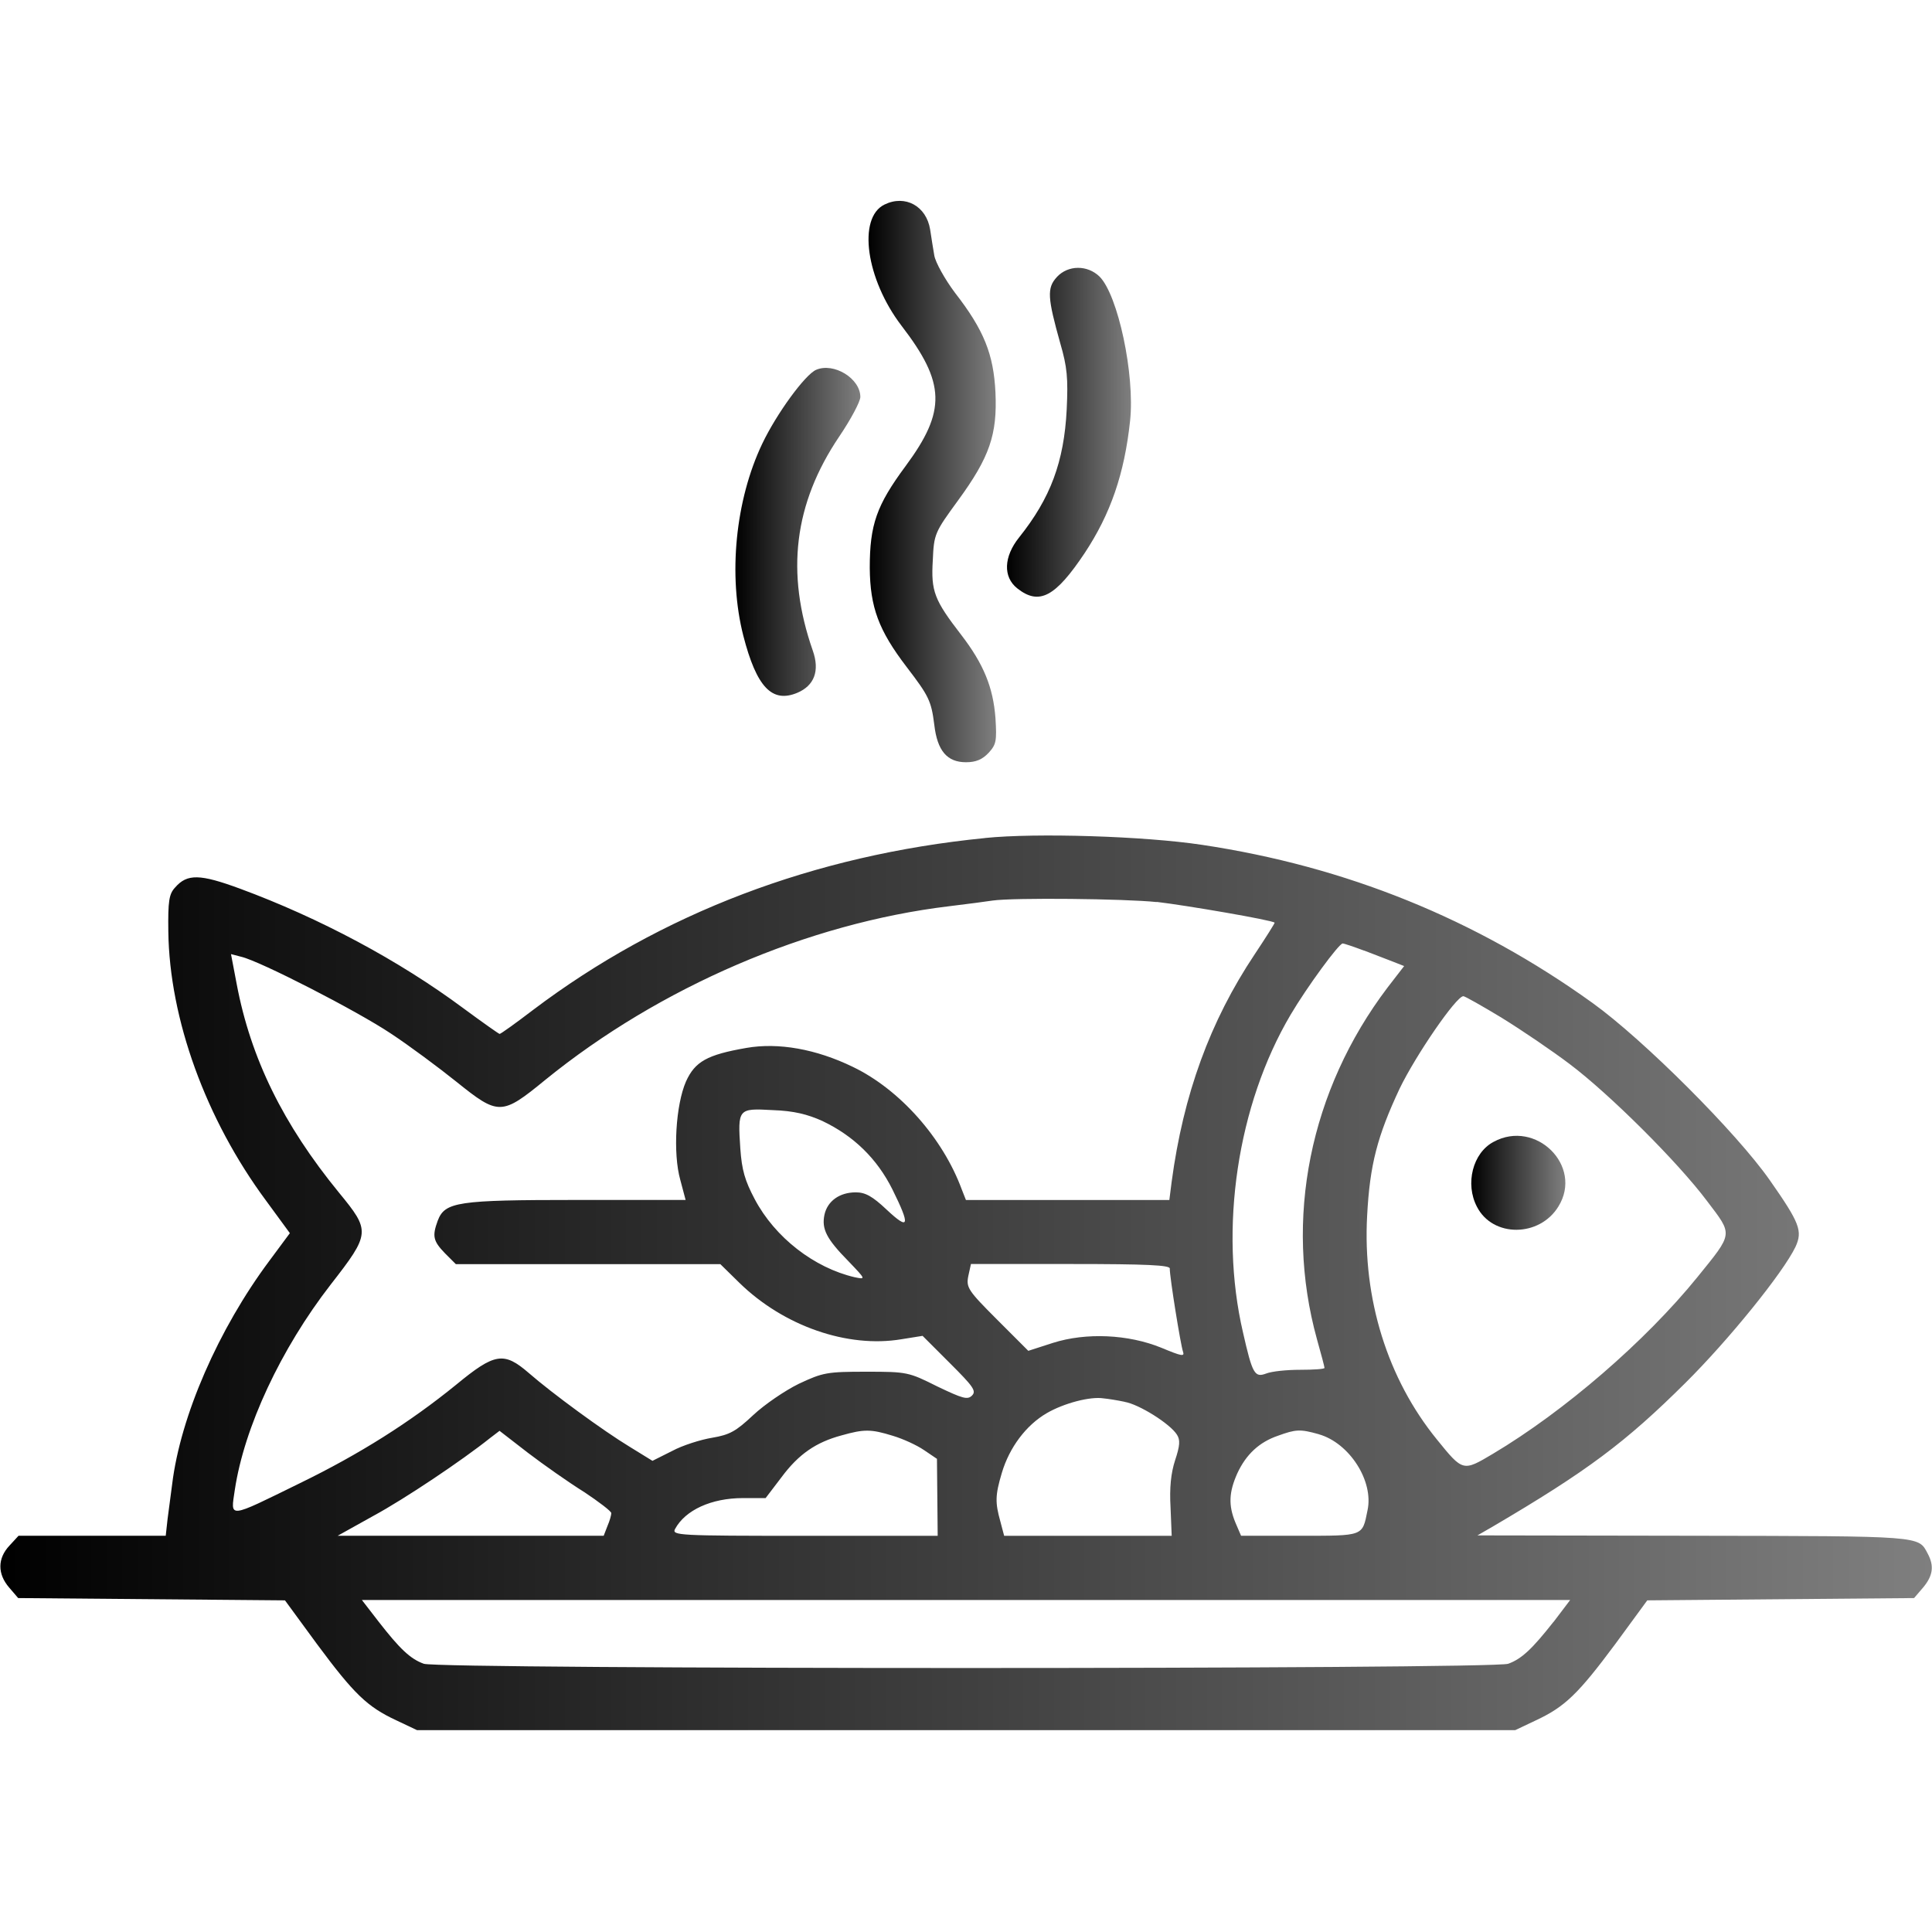
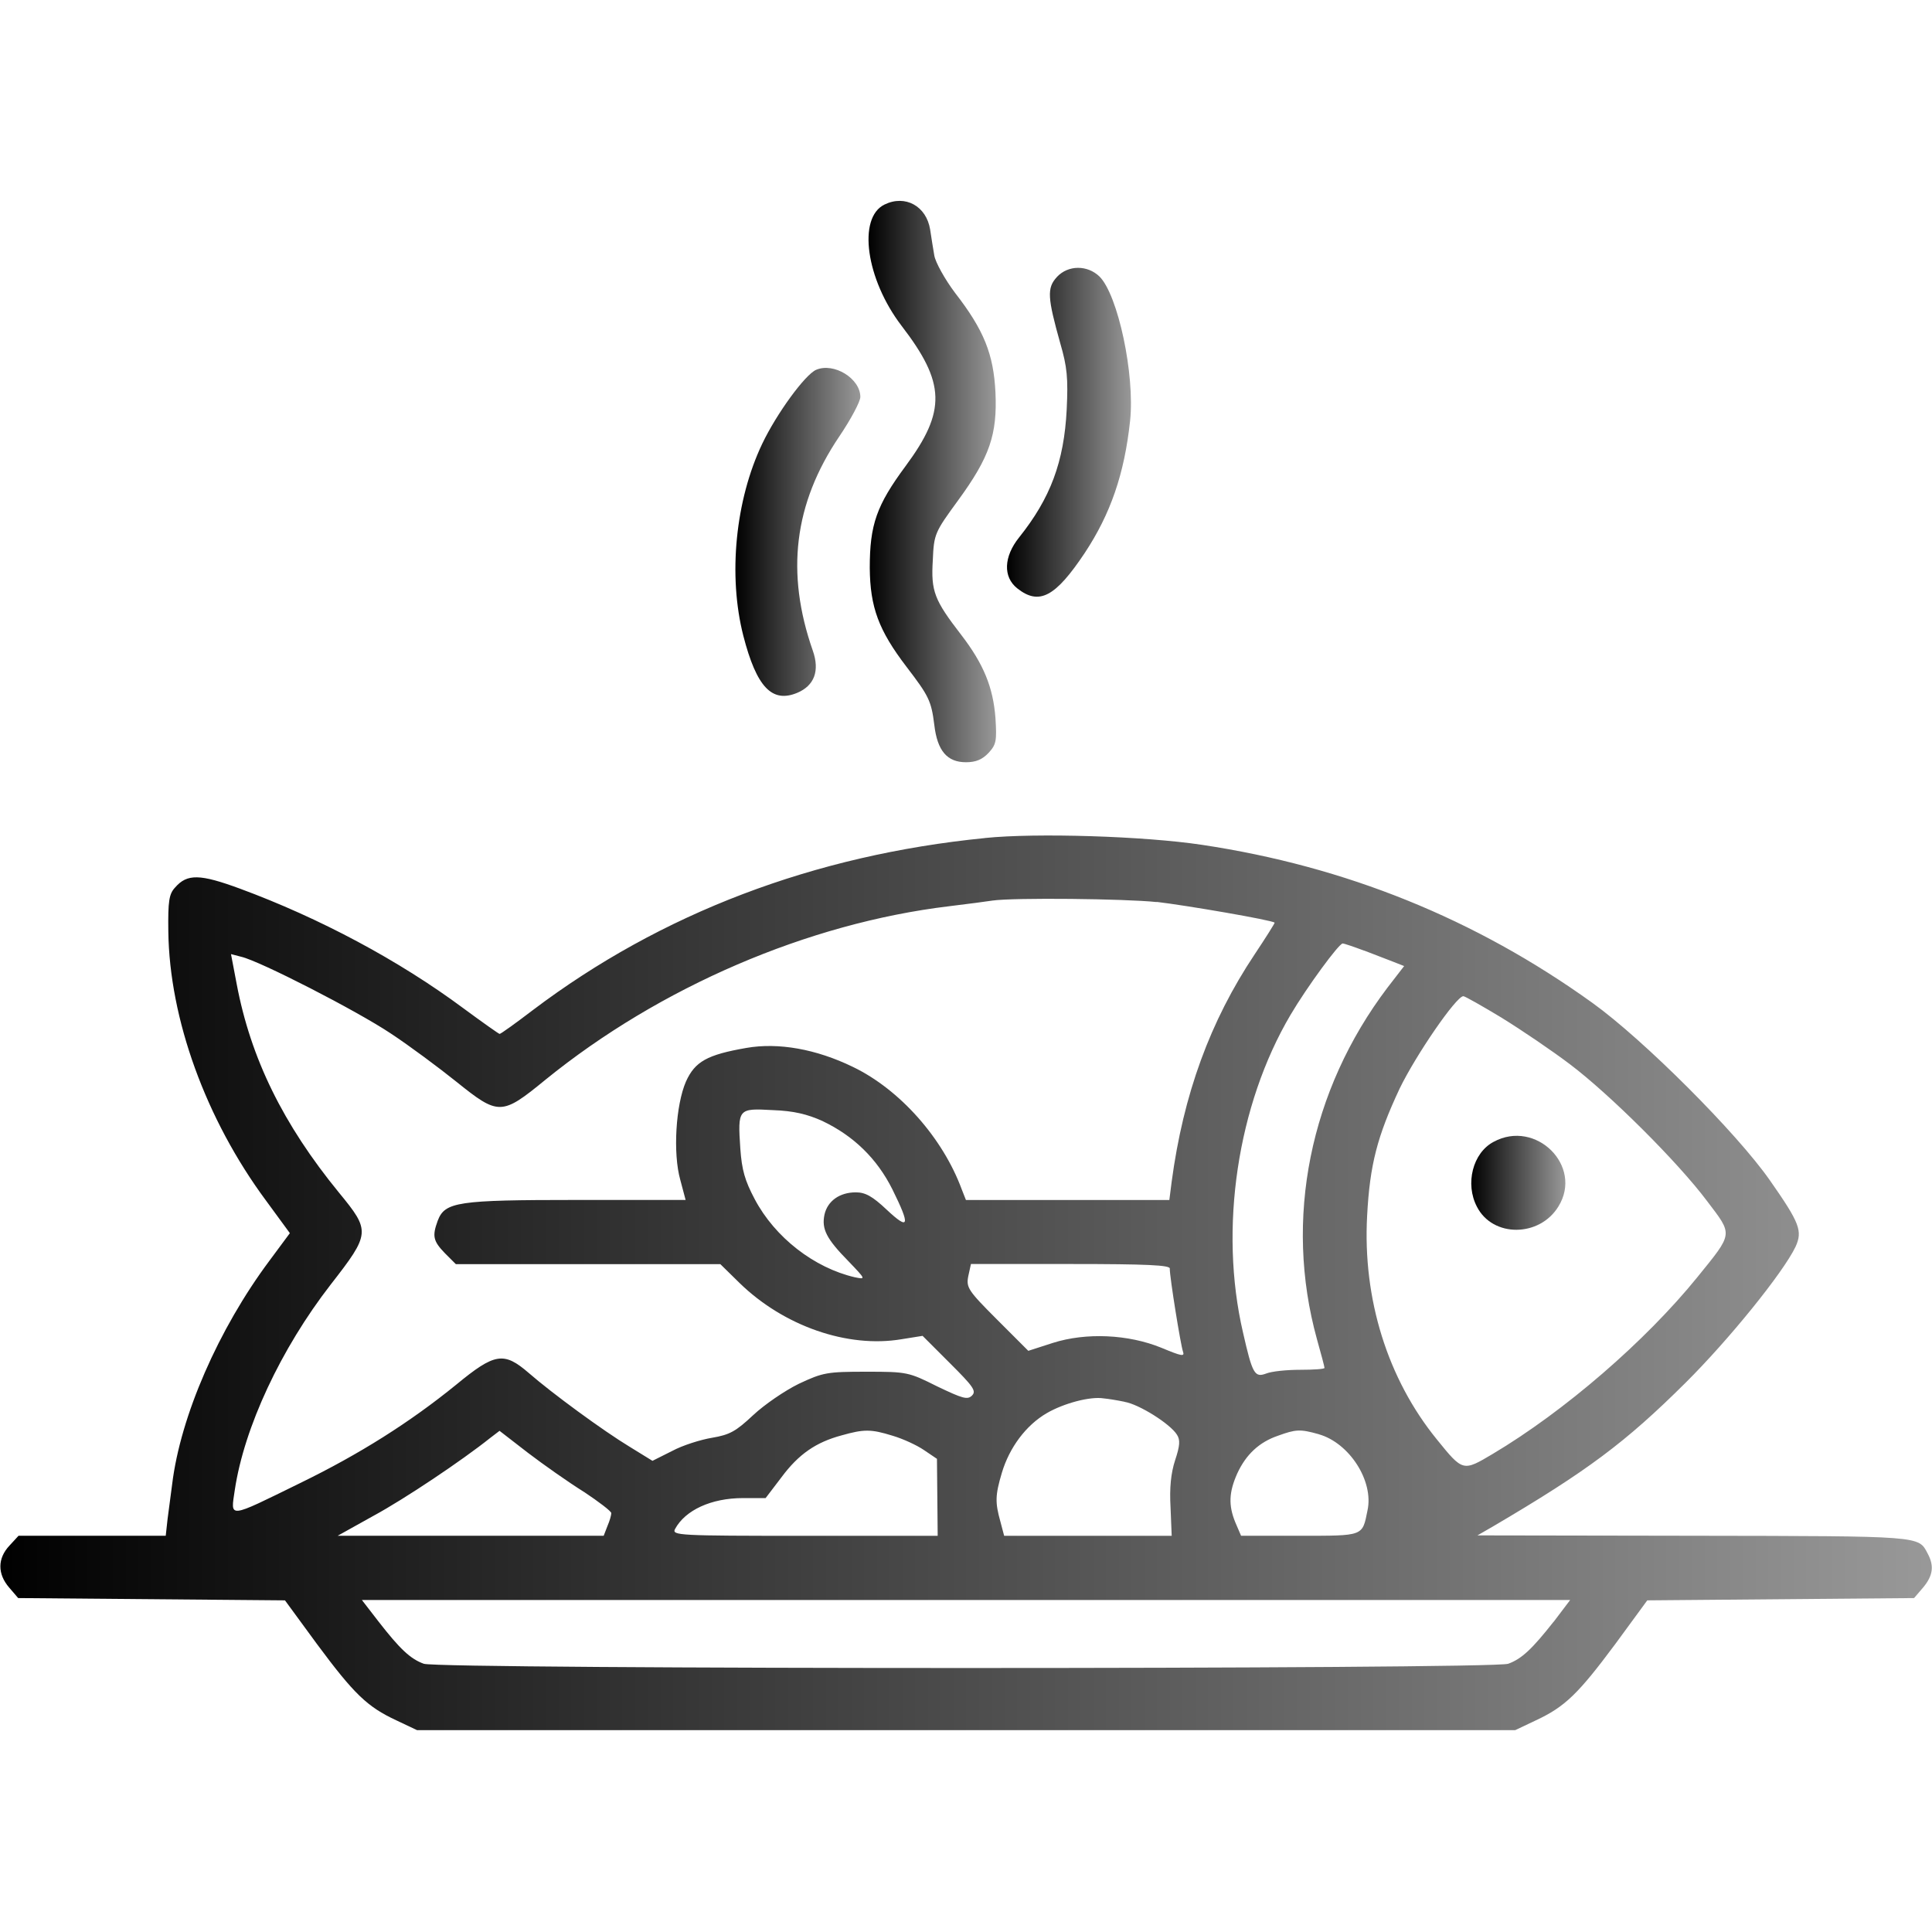
<svg xmlns="http://www.w3.org/2000/svg" version="1.1" width="64" height="64" viewBox="0 0 32 32">
  <linearGradient id="gradient1" x1="100%" y1="0%" x2="0%" y2="0%">
-     <stop offset="0%" style="stop-color: #000000; stop-opacity: .5" />
+     <stop offset="0%" style="stop-color: #000000; stop-opacity: .4" />
    <stop offset="100%" style="stop-color: #0000000; stop-opacity: 1" />
  </linearGradient>
  <path fill="url(#gradient1)" d="M14.65 3.388c-0.45 0.219-0.306 1.237 0.281 2.006 0.731 0.95 0.744 1.412 0.069 2.325-0.481 0.65-0.594 0.969-0.594 1.687 0.006 0.65 0.144 1.031 0.613 1.644 0.363 0.475 0.406 0.556 0.456 0.956 0.050 0.431 0.213 0.619 0.525 0.619 0.163 0 0.269-0.044 0.375-0.156 0.125-0.137 0.137-0.194 0.113-0.575-0.038-0.506-0.194-0.894-0.569-1.381-0.444-0.575-0.5-0.719-0.469-1.231 0.019-0.438 0.031-0.463 0.419-0.994 0.525-0.719 0.65-1.094 0.619-1.787-0.031-0.631-0.188-1.031-0.669-1.65-0.169-0.225-0.325-0.506-0.344-0.619-0.019-0.106-0.050-0.306-0.069-0.431-0.063-0.388-0.412-0.581-0.756-0.413z" />
  <path fill="url(#gradient1)" d="M17.506 4.588c-0.169 0.181-0.156 0.344 0.056 1.1 0.113 0.388 0.131 0.575 0.106 1.094-0.044 0.869-0.269 1.469-0.788 2.119-0.256 0.319-0.269 0.656-0.031 0.844 0.363 0.287 0.631 0.144 1.119-0.588 0.425-0.644 0.656-1.306 0.75-2.188 0.081-0.763-0.2-2.081-0.506-2.388-0.2-0.194-0.519-0.194-0.706 0.006z" />
  <path fill="url(#gradient1)" d="M13.519 6.125c-0.181 0.075-0.656 0.725-0.894 1.225-0.444 0.931-0.569 2.181-0.313 3.181 0.219 0.85 0.475 1.119 0.894 0.944 0.281-0.119 0.375-0.363 0.256-0.7-0.45-1.287-0.313-2.431 0.438-3.544 0.194-0.287 0.35-0.581 0.35-0.656 0-0.306-0.438-0.575-0.731-0.45z" />
  <path fill="url(#gradient1)" d="M16.313 13.881c-2.831 0.281-5.363 1.244-7.488 2.85-0.287 0.219-0.531 0.394-0.55 0.394-0.012 0-0.287-0.194-0.6-0.425-1.069-0.794-2.381-1.494-3.7-1.981-0.663-0.244-0.875-0.25-1.075-0.019-0.1 0.106-0.119 0.225-0.112 0.731 0.019 1.444 0.619 3.106 1.619 4.456l0.394 0.538-0.338 0.456c-0.844 1.131-1.475 2.575-1.612 3.706-0.019 0.156-0.056 0.413-0.075 0.569l-0.031 0.281h-2.438l-0.15 0.163c-0.2 0.212-0.2 0.469-0.006 0.694l0.15 0.175 4.419 0.038 0.531 0.725c0.612 0.825 0.831 1.038 1.313 1.262l0.344 0.163h18.188l0.344-0.163c0.481-0.225 0.7-0.438 1.313-1.262l0.531-0.725 4.419-0.038 0.15-0.175c0.162-0.194 0.187-0.356 0.075-0.563-0.156-0.294-0.069-0.288-3.863-0.294l-3.594-0.006 0.25-0.144c1.575-0.925 2.206-1.4 3.194-2.381 0.712-0.706 1.619-1.825 1.825-2.256 0.119-0.262 0.069-0.394-0.425-1.1-0.55-0.788-2.094-2.331-2.938-2.938-1.938-1.394-4.088-2.262-6.469-2.619-0.956-0.144-2.744-0.2-3.594-0.113zM19.156 14.938c0.481 0.056 1.906 0.3 1.956 0.344 0.006 0.006-0.144 0.244-0.331 0.525-0.738 1.106-1.181 2.319-1.375 3.769l-0.038 0.3h-3.369l-0.069-0.175c-0.313-0.85-1.025-1.656-1.806-2.031-0.606-0.294-1.231-0.406-1.762-0.313-0.65 0.113-0.85 0.225-1 0.556-0.169 0.387-0.219 1.188-0.094 1.631l0.088 0.331h-1.806c-1.975 0-2.181 0.031-2.3 0.344-0.094 0.256-0.075 0.337 0.119 0.538l0.181 0.181h4.381l0.319 0.313c0.731 0.712 1.787 1.081 2.681 0.931l0.35-0.056 0.45 0.45c0.388 0.387 0.444 0.462 0.369 0.538s-0.156 0.050-0.575-0.15c-0.475-0.238-0.5-0.244-1.175-0.244-0.65 0-0.719 0.012-1.119 0.2-0.231 0.113-0.569 0.344-0.756 0.519-0.287 0.269-0.387 0.325-0.681 0.375-0.188 0.031-0.488 0.125-0.662 0.219l-0.325 0.163-0.375-0.231c-0.444-0.269-1.287-0.887-1.675-1.225-0.412-0.356-0.563-0.331-1.2 0.194-0.769 0.625-1.6 1.15-2.587 1.631-1.212 0.594-1.15 0.587-1.081 0.113 0.156-1.038 0.763-2.337 1.587-3.4 0.662-0.85 0.662-0.887 0.138-1.525-0.925-1.131-1.462-2.225-1.694-3.456l-0.094-0.494 0.169 0.044c0.306 0.069 1.913 0.894 2.475 1.269 0.313 0.206 0.8 0.569 1.088 0.8 0.7 0.563 0.75 0.563 1.475-0.031 1.894-1.538 4.35-2.594 6.688-2.875 0.313-0.037 0.631-0.081 0.719-0.094 0.35-0.050 2.194-0.031 2.719 0.025zM22.594 15.744c0.175 0.069 0.394 0.15 0.488 0.188l0.175 0.069-0.275 0.356c-1.288 1.7-1.719 3.837-1.169 5.825 0.069 0.244 0.125 0.456 0.125 0.475s-0.181 0.031-0.4 0.031c-0.225 0-0.475 0.025-0.569 0.063-0.188 0.069-0.225 0.006-0.381-0.681-0.4-1.719-0.094-3.769 0.788-5.262 0.269-0.456 0.8-1.181 0.863-1.181 0.025 0 0.188 0.056 0.356 0.119zM24.881 16.863c0.325 0.2 0.831 0.544 1.119 0.762 0.656 0.494 1.788 1.619 2.275 2.269 0.431 0.569 0.438 0.519-0.163 1.262-0.856 1.056-2.2 2.219-3.387 2.925-0.494 0.294-0.494 0.294-0.925-0.238-0.819-1.006-1.231-2.331-1.156-3.706 0.044-0.844 0.169-1.319 0.538-2.106 0.269-0.556 0.938-1.531 1.056-1.531 0.025 0 0.313 0.163 0.644 0.363zM13.625 18.569c0.512 0.244 0.9 0.619 1.156 1.131 0.3 0.606 0.281 0.688-0.094 0.337-0.238-0.225-0.356-0.288-0.512-0.288-0.269 0-0.469 0.144-0.519 0.369-0.050 0.238 0.031 0.4 0.4 0.775 0.287 0.3 0.287 0.3 0.1 0.262-0.669-0.156-1.319-0.656-1.656-1.294-0.162-0.306-0.213-0.481-0.238-0.837-0.044-0.663-0.037-0.669 0.537-0.637 0.35 0.012 0.575 0.069 0.825 0.181zM19.375 21.012c0 0.15 0.181 1.269 0.219 1.375 0.031 0.087-0.025 0.075-0.356-0.063-0.55-0.225-1.25-0.256-1.8-0.081l-0.406 0.131-0.519-0.519c-0.481-0.481-0.512-0.531-0.475-0.719l0.044-0.2h1.644c1.281 0 1.65 0.019 1.65 0.075zM18.625 23.219c0.238 0.038 0.756 0.363 0.869 0.544 0.056 0.087 0.050 0.181-0.031 0.425-0.069 0.212-0.094 0.456-0.075 0.781l0.019 0.469h-2.775l-0.063-0.238c-0.087-0.313-0.087-0.431 0.025-0.806 0.125-0.419 0.4-0.788 0.744-0.988 0.281-0.163 0.719-0.281 0.944-0.244 0.069 0.006 0.225 0.031 0.344 0.056zM9.675 24.712c0.244 0.163 0.45 0.319 0.45 0.35s-0.025 0.125-0.063 0.212l-0.063 0.163h-4.406l0.594-0.331c0.519-0.281 1.469-0.919 1.931-1.288l0.156-0.119 0.469 0.363c0.262 0.2 0.681 0.494 0.931 0.65zM14.787 23.781c0.169 0.050 0.4 0.156 0.519 0.238l0.213 0.144 0.012 1.275h-2.206c-2.088 0-2.2-0.006-2.144-0.113 0.169-0.313 0.6-0.512 1.125-0.512h0.375l0.262-0.344c0.287-0.387 0.575-0.581 0.994-0.694 0.375-0.106 0.488-0.106 0.85 0.006zM21.844 23.756c0.506 0.144 0.913 0.775 0.806 1.262-0.087 0.431-0.056 0.419-1.125 0.419h-0.969l-0.094-0.219c-0.119-0.288-0.106-0.506 0.031-0.813 0.144-0.313 0.363-0.519 0.675-0.625 0.294-0.106 0.363-0.113 0.675-0.025zM25.731 26.863c-0.35 0.444-0.525 0.613-0.75 0.694-0.25 0.094-17.712 0.094-17.962 0-0.225-0.081-0.4-0.25-0.75-0.7l-0.275-0.356h20.013l-0.275 0.363z" />
  <path fill="url(#gradient1)" d="M24.738 18.913c-0.344 0.181-0.475 0.694-0.275 1.075 0.262 0.512 1.038 0.506 1.35-0.006 0.413-0.669-0.375-1.45-1.075-1.069z" />
</svg>
